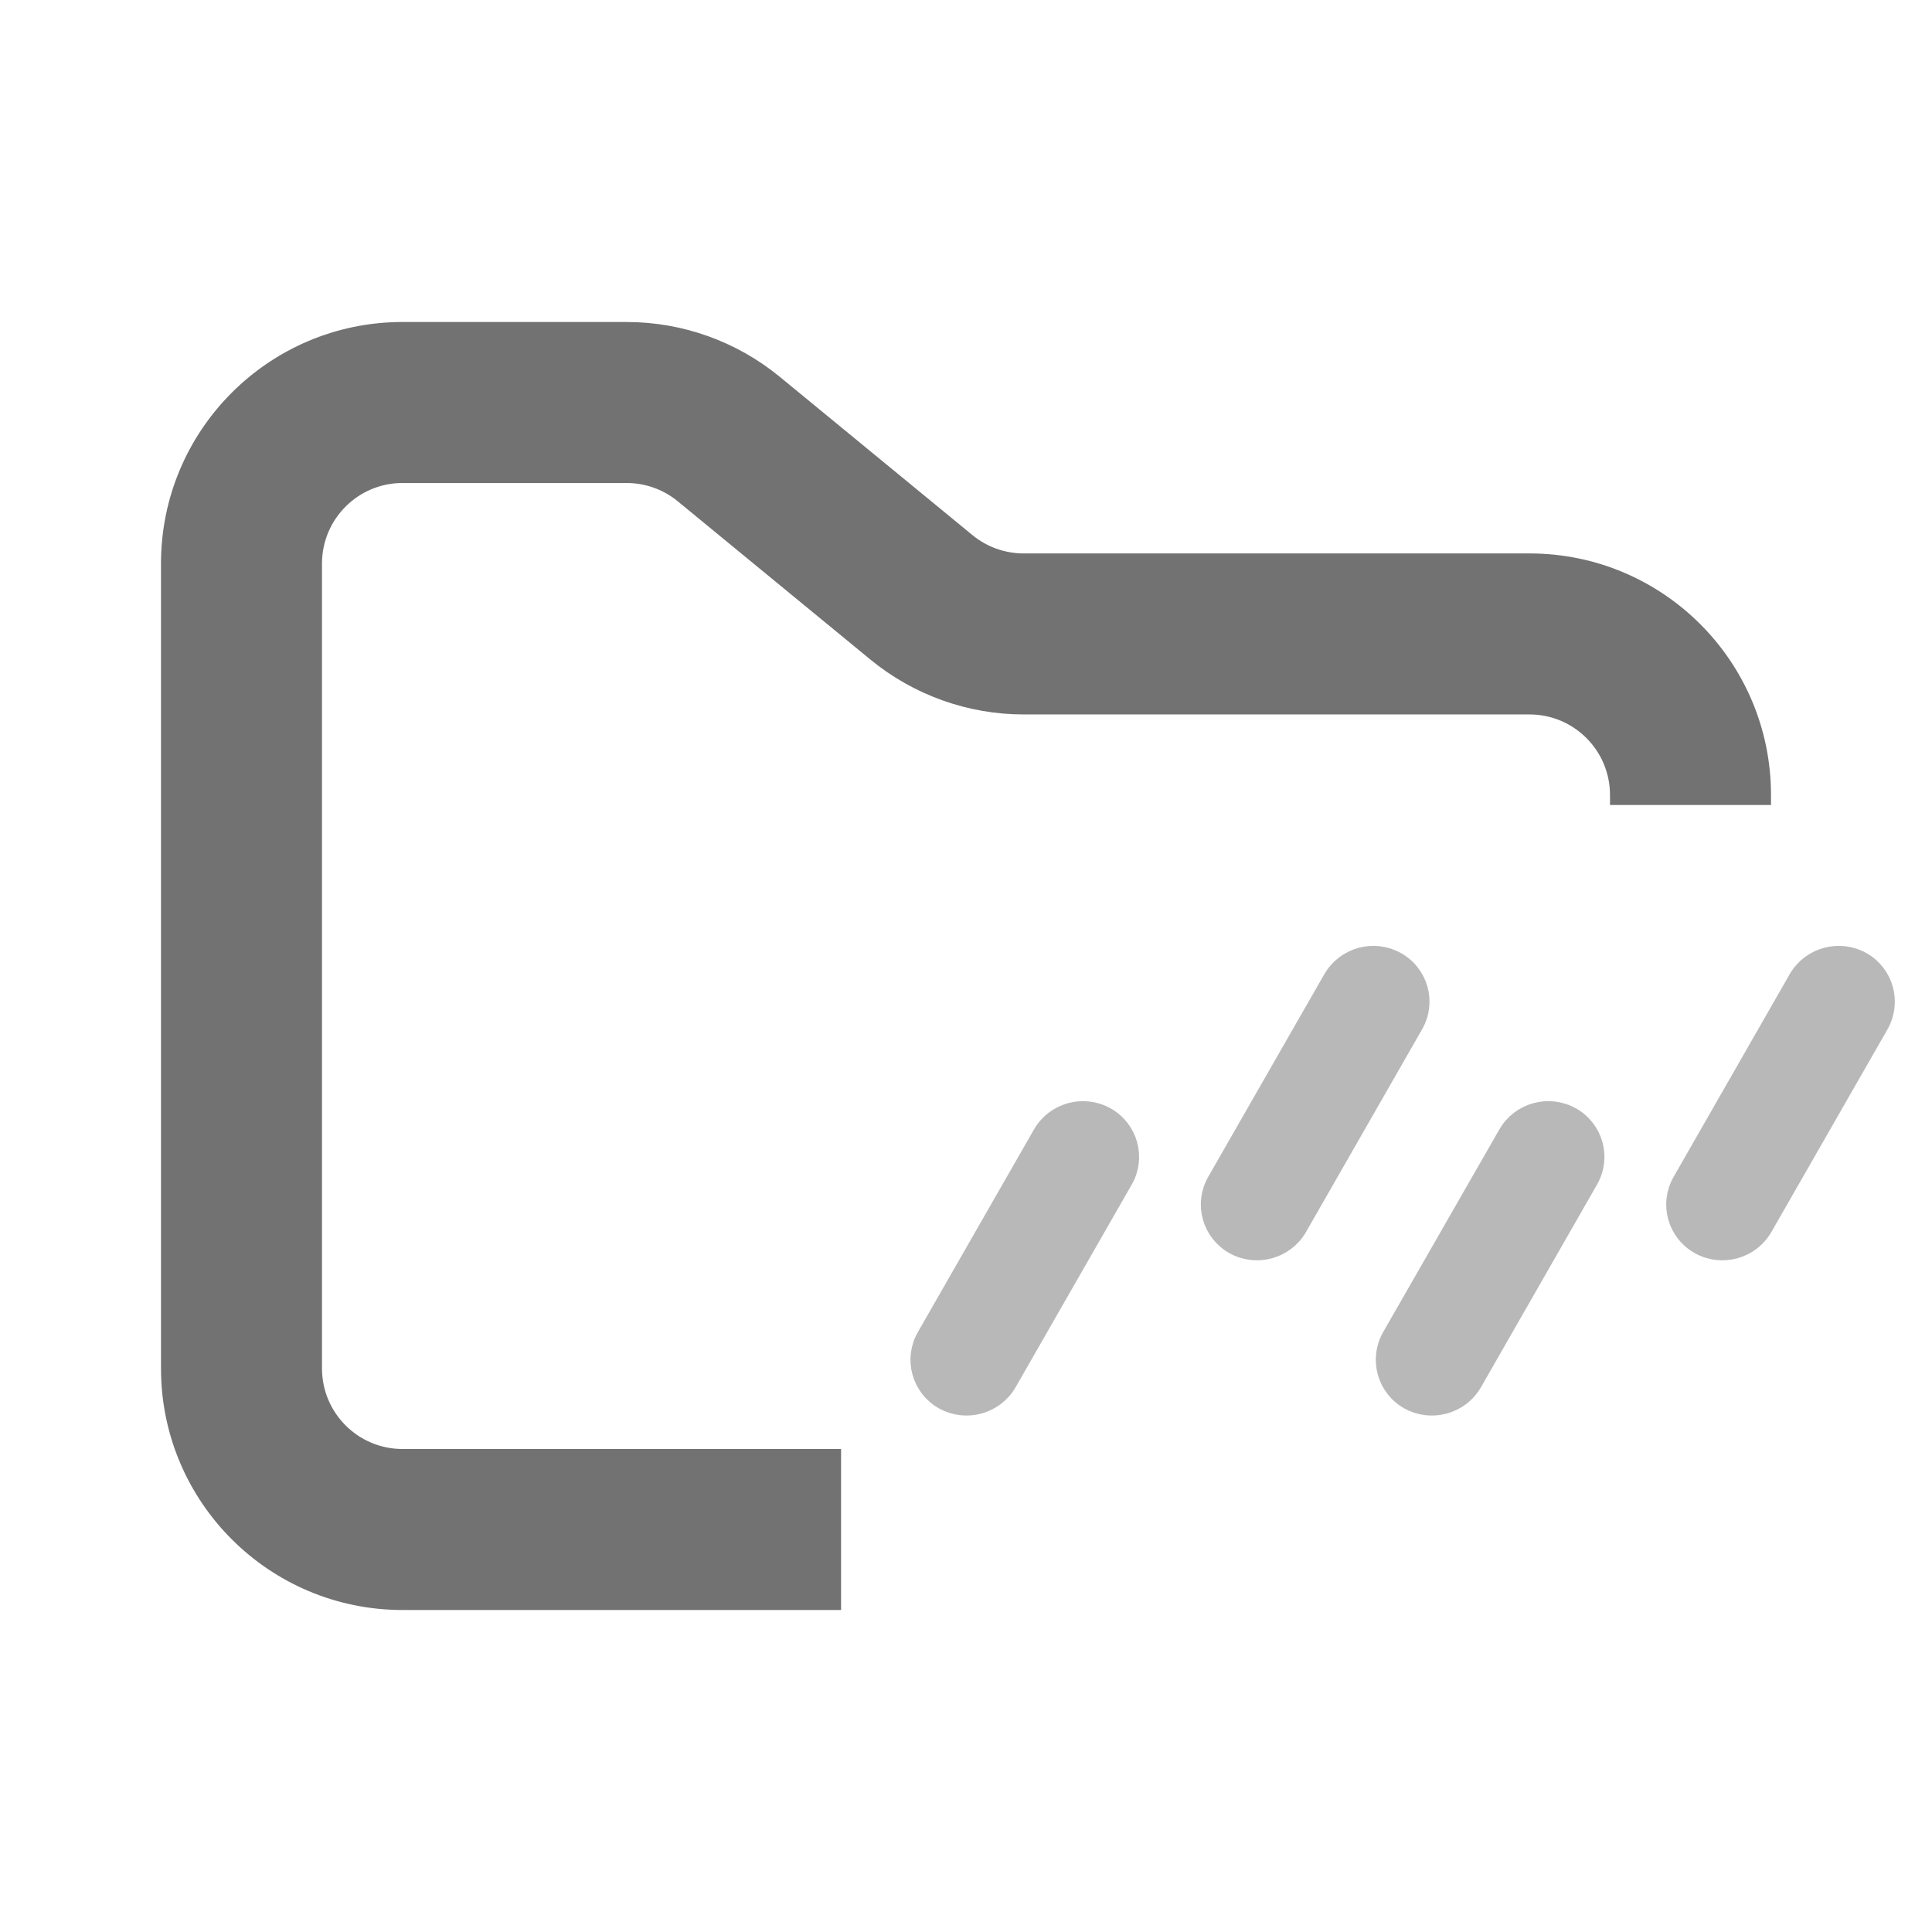
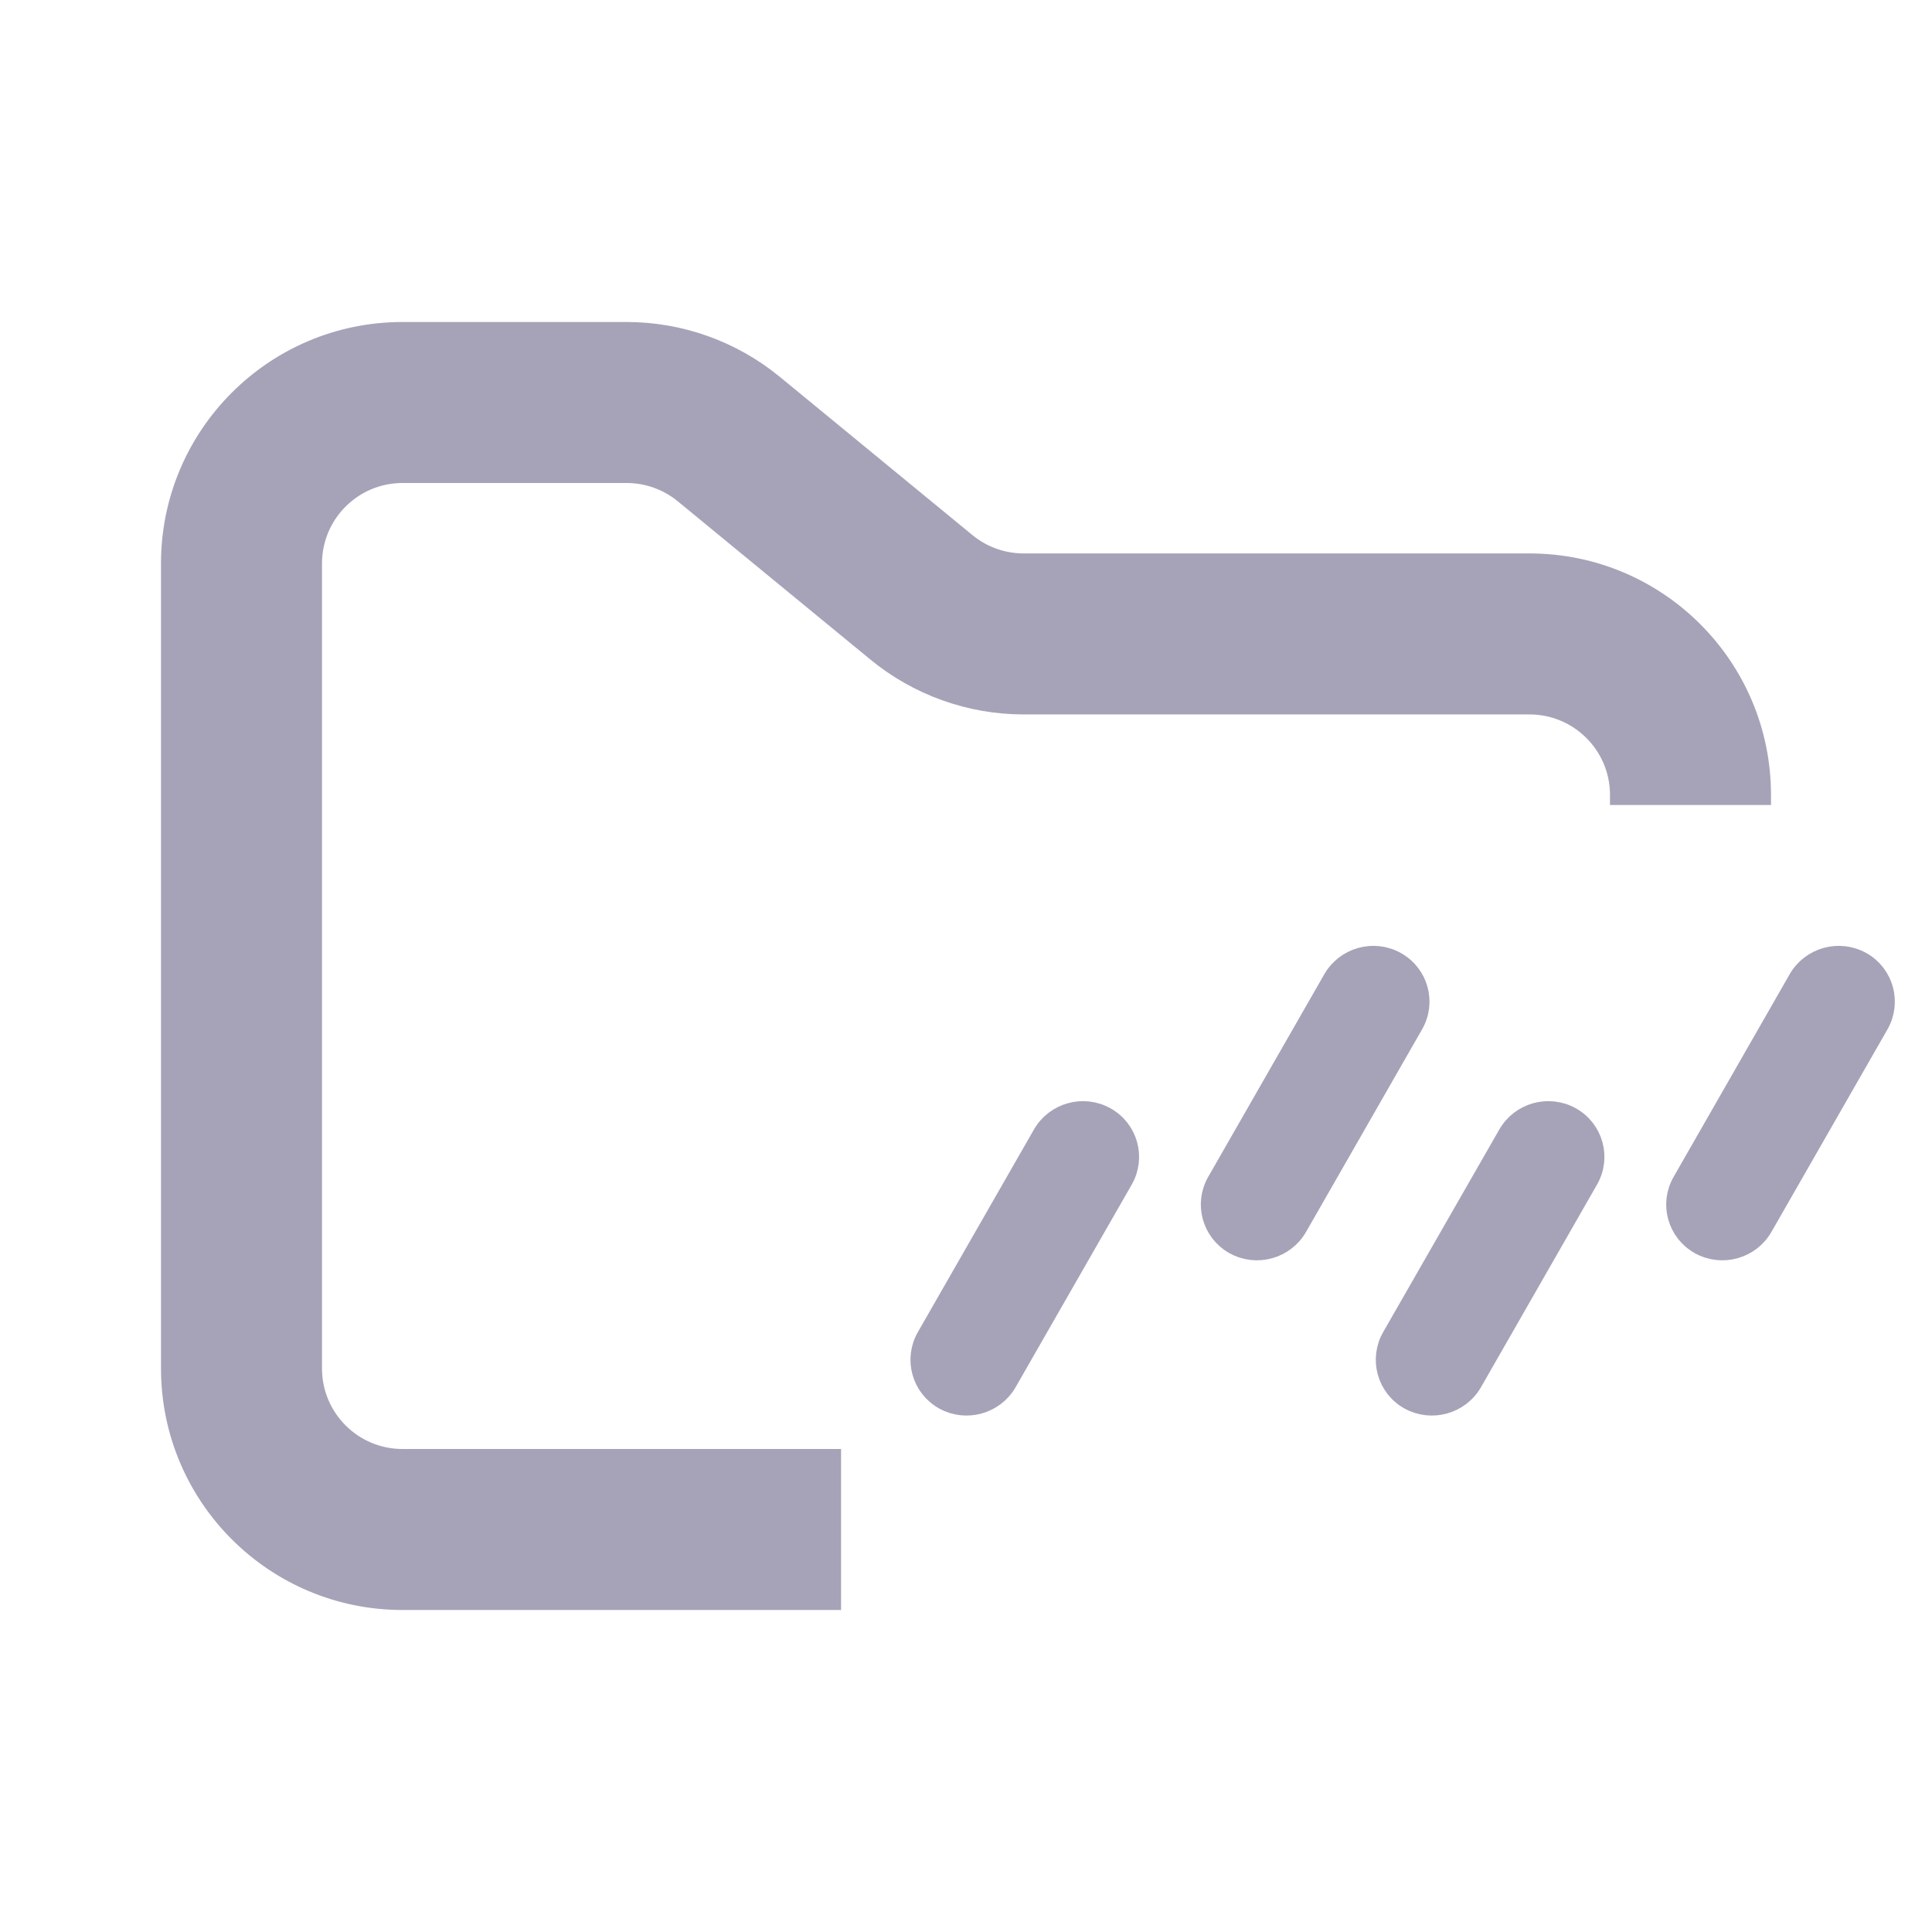
<svg xmlns="http://www.w3.org/2000/svg" width="24" height="24" viewBox="0 0 24 24" fill="none">
-   <path fill-rule="evenodd" clip-rule="evenodd" d="M5 4C3.343 4 2 5.343 2 7V17C2 18.657 3.343 20 5 20H10.448V18H5C4.448 18 4 17.552 4 17V7C4 6.448 4.448 6 5 6H7.784C8.015 6 8.24 6.08 8.419 6.227L10.812 8.193C11.349 8.634 12.022 8.875 12.716 8.875H19C19.552 8.875 20 9.323 20 9.875V10H22V9.875C22 8.218 20.657 6.875 19 6.875H12.716C12.485 6.875 12.26 6.795 12.081 6.648L9.688 4.682C9.151 4.241 8.478 4 7.784 4H5Z" fill="#727272" />
-   <path d="M13.95 14.654C14.107 14.38 14.011 14.031 13.734 13.877C13.459 13.723 13.109 13.82 12.952 14.094L11.511 16.609C11.353 16.884 11.45 17.232 11.726 17.387C12.002 17.54 12.351 17.443 12.508 17.17L13.95 14.654ZM17.557 12.725C17.715 12.451 17.618 12.102 17.341 11.948C17.066 11.794 16.716 11.891 16.559 12.165L15.118 14.68C14.96 14.955 15.057 15.303 15.333 15.458C15.609 15.612 15.959 15.515 16.116 15.241L17.557 12.725ZM23.338 12.726C23.495 12.451 23.399 12.102 23.123 11.948C22.847 11.794 22.497 11.891 22.34 12.165L20.899 14.681C20.741 14.955 20.838 15.303 21.114 15.458C21.39 15.612 21.74 15.515 21.897 15.241L23.338 12.726ZM19.73 14.654C19.888 14.38 19.791 14.031 19.515 13.877C19.239 13.723 18.889 13.82 18.733 14.094L17.291 16.609C17.134 16.884 17.23 17.232 17.506 17.387C17.782 17.54 18.132 17.443 18.289 17.17L19.73 14.654Z" fill="#B8B8B8" stroke="#B8B8B8" stroke-width="0.25" />
+   <path fill-rule="evenodd" clip-rule="evenodd" d="M5 4C3.343 4 2 5.343 2 7V17C2 18.657 3.343 20 5 20H10.448V18H5C4.448 18 4 17.552 4 17V7C4 6.448 4.448 6 5 6H7.784C8.015 6 8.24 6.08 8.419 6.227L10.812 8.193C11.349 8.634 12.022 8.875 12.716 8.875H19C19.552 8.875 20 9.323 20 9.875V10H22V9.875C22 8.218 20.657 6.875 19 6.875H12.716C12.485 6.875 12.26 6.795 12.081 6.648L9.688 4.682C9.151 4.241 8.478 4 7.784 4H5Z" fill="#A6A3B8" />
+   <path d="M13.95 14.654C14.107 14.38 14.011 14.031 13.734 13.877C13.459 13.723 13.109 13.82 12.952 14.094L11.511 16.609C11.353 16.884 11.45 17.232 11.726 17.387C12.002 17.54 12.351 17.443 12.508 17.17L13.95 14.654ZM17.557 12.725C17.715 12.451 17.618 12.102 17.341 11.948C17.066 11.794 16.716 11.891 16.559 12.165L15.118 14.68C14.96 14.955 15.057 15.303 15.333 15.458C15.609 15.612 15.959 15.515 16.116 15.241L17.557 12.725ZM23.338 12.726C23.495 12.451 23.399 12.102 23.123 11.948C22.847 11.794 22.497 11.891 22.34 12.165L20.899 14.681C20.741 14.955 20.838 15.303 21.114 15.458C21.39 15.612 21.74 15.515 21.897 15.241L23.338 12.726ZM19.73 14.654C19.888 14.38 19.791 14.031 19.515 13.877C19.239 13.723 18.889 13.82 18.733 14.094L17.291 16.609C17.134 16.884 17.23 17.232 17.506 17.387C17.782 17.54 18.132 17.443 18.289 17.17L19.73 14.654Z" fill="#A6A3B8" stroke="#A6A3B8" stroke-width="0.25" />
</svg>
